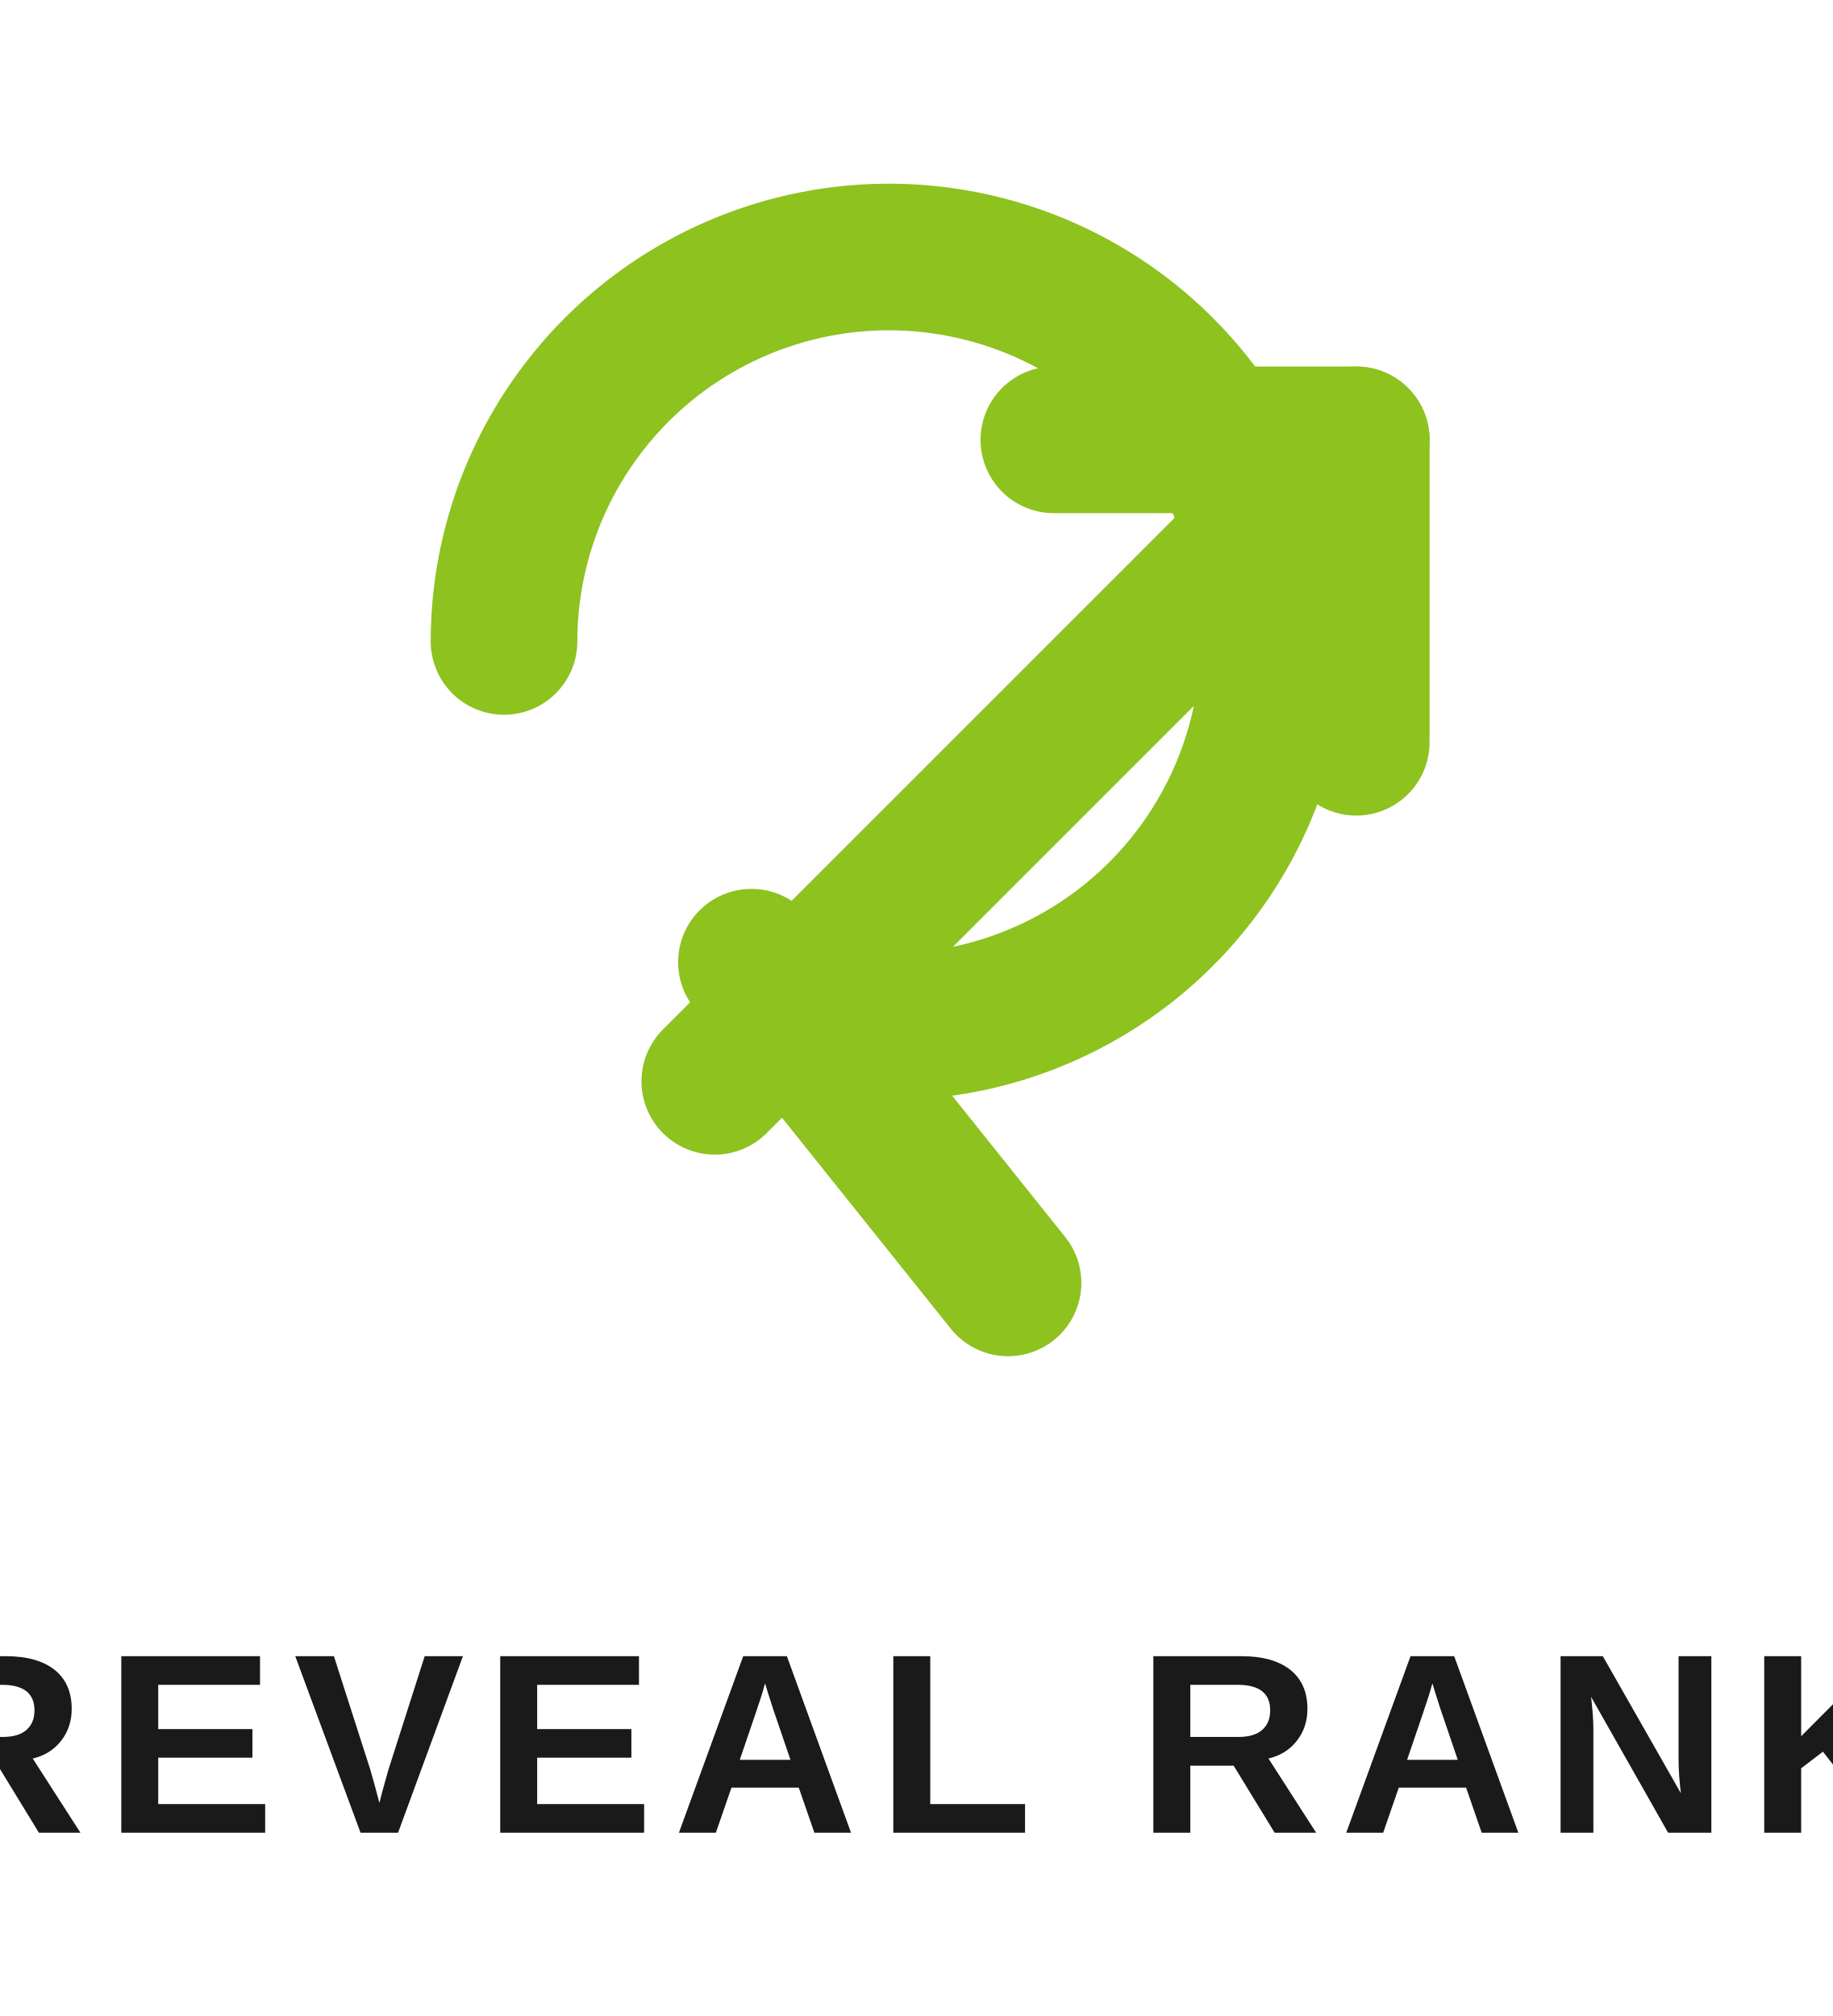
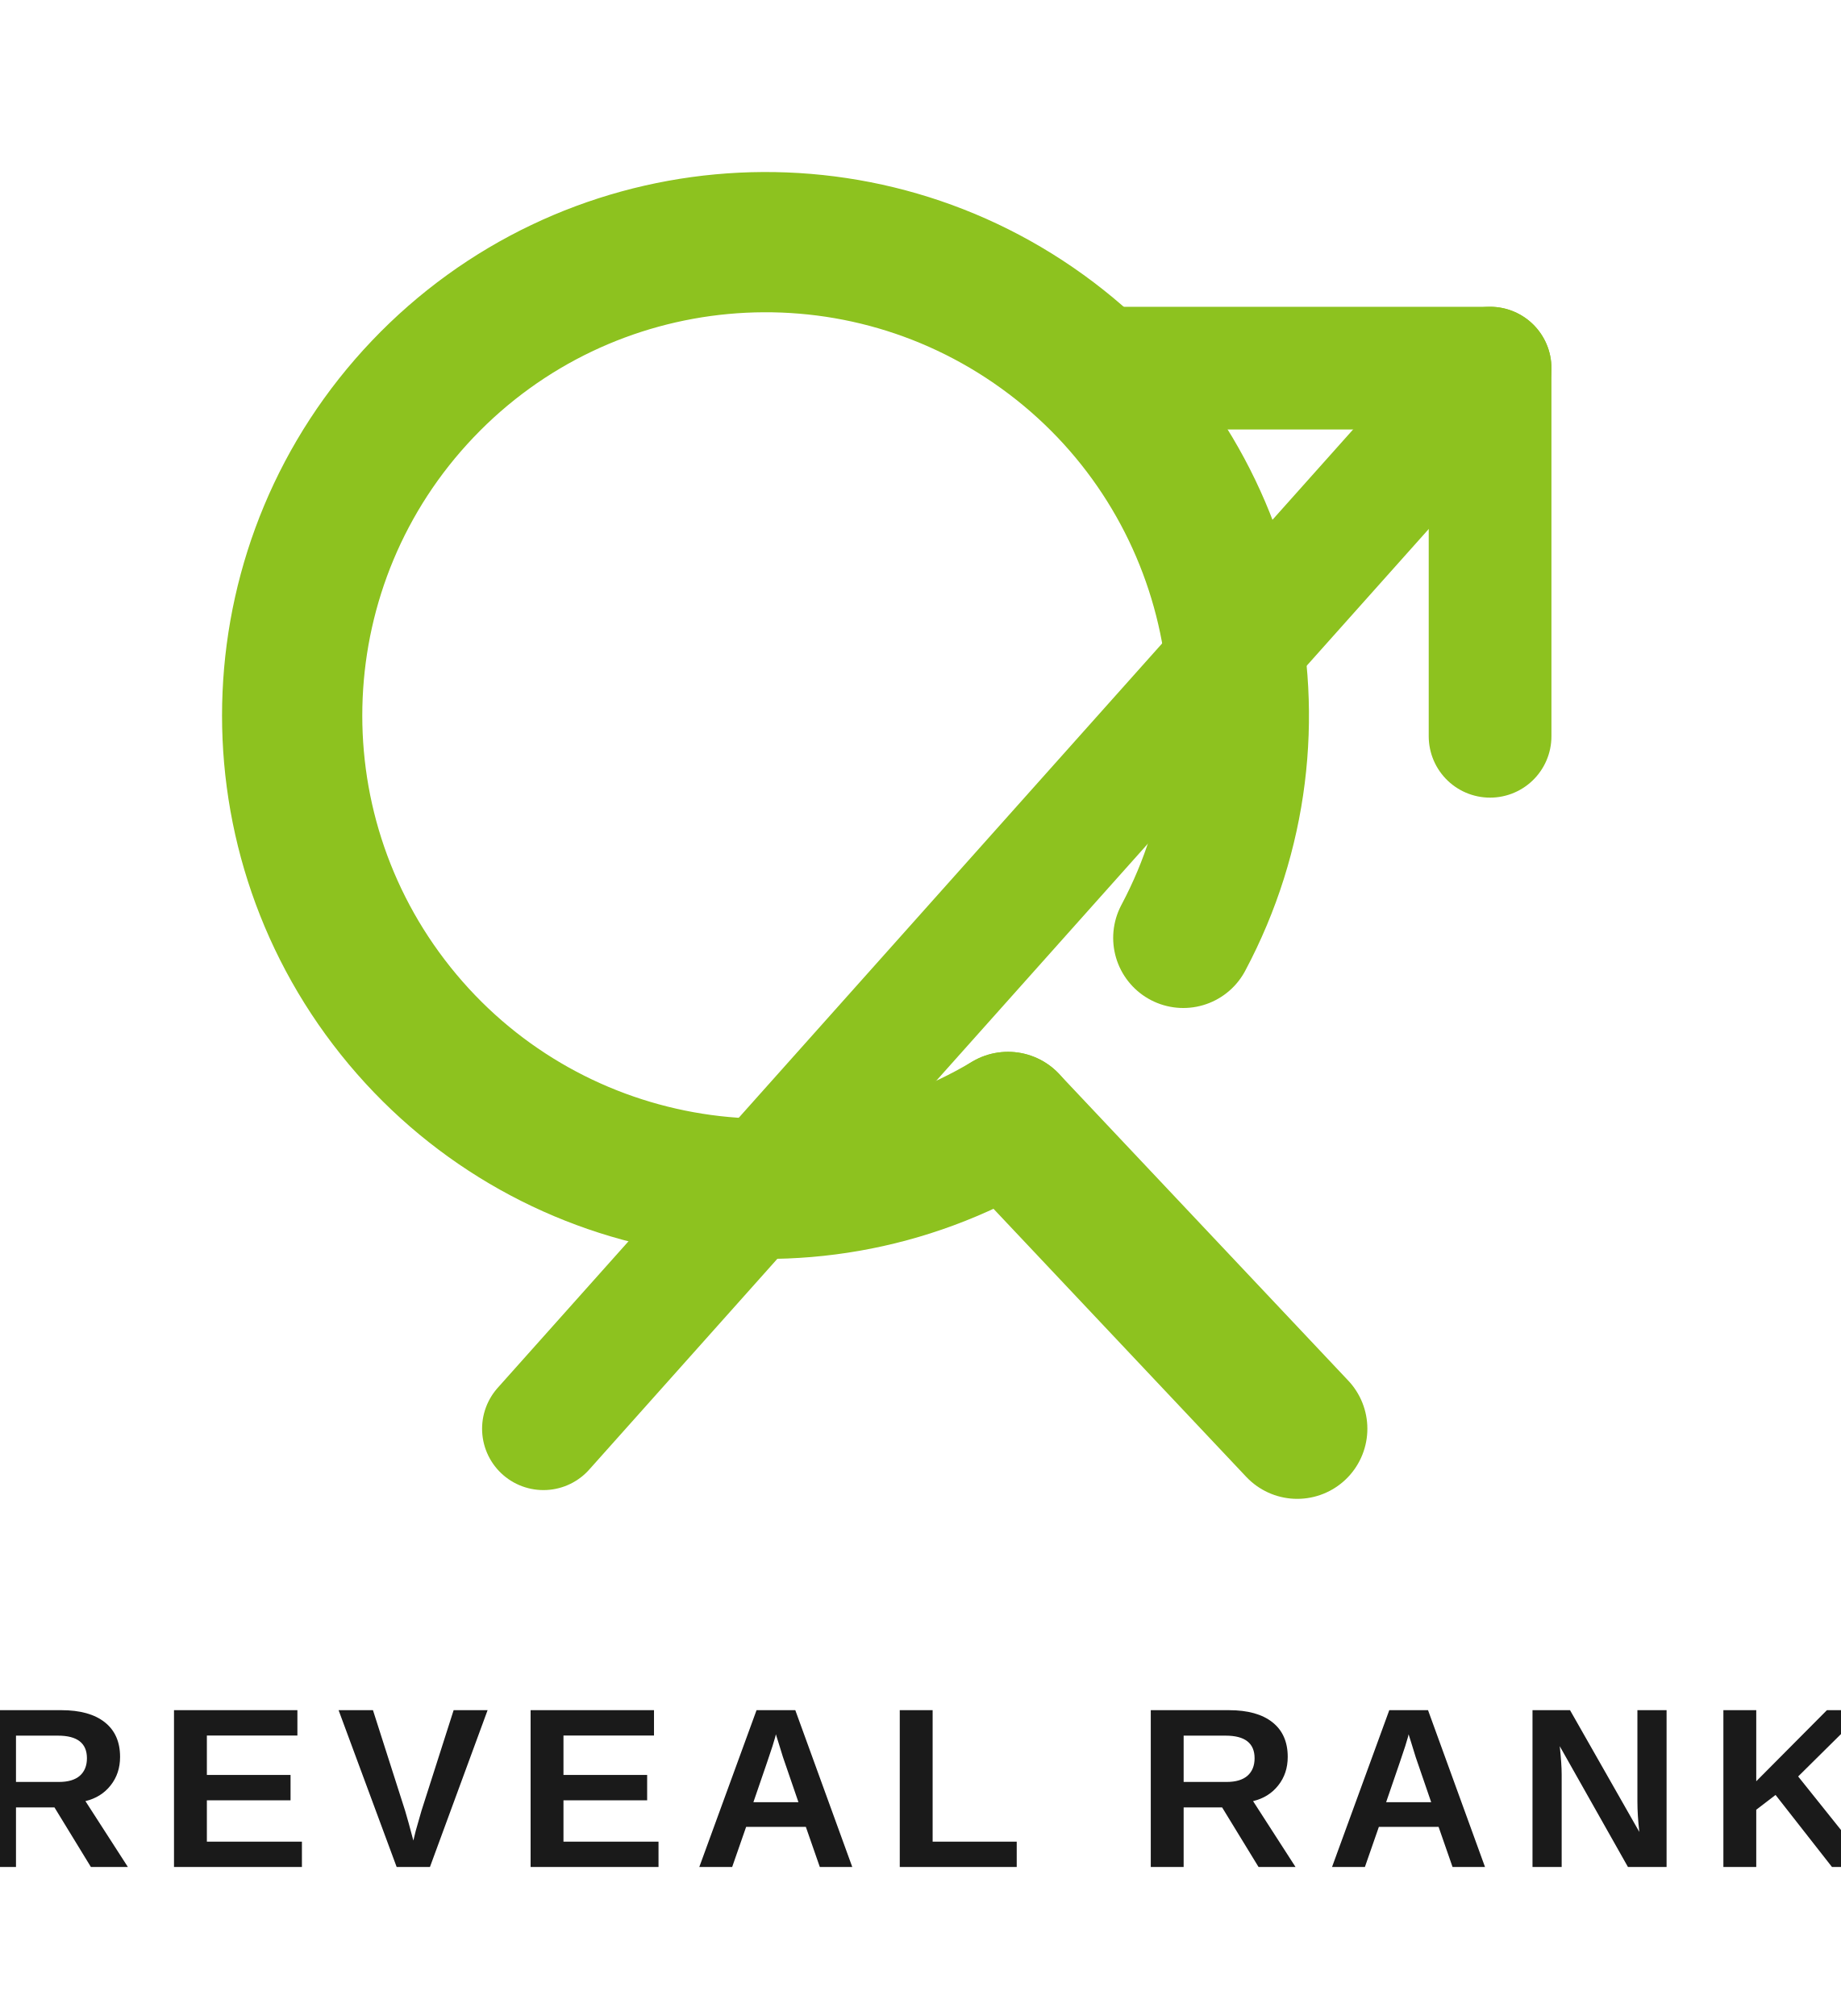
- <svg xmlns="http://www.w3.org/2000/svg" viewBox="0 0 200 220" fill="none">
-   <path d="M 55 70 A 42 42 0 1 1 95 112" stroke="#8DC21F" stroke-width="16" stroke-linecap="round" fill="none" />
-   <line x1="82" y1="105" x2="110" y2="140" stroke="#8DC21F" stroke-width="16" stroke-linecap="round" />
-   <line x1="78" y1="118" x2="148" y2="48" stroke="#8DC21F" stroke-width="16" stroke-linecap="round" />
-   <polyline points="115,48 148,48 148,81" stroke="#8DC21F" stroke-width="16" stroke-linecap="round" stroke-linejoin="round" fill="none" />
-   <text x="100" y="200" text-anchor="middle" font-family="Arial Black, Arial, sans-serif" font-weight="900" font-size="28" fill="#1a1a1a" letter-spacing="2">REVEAL RANK</text>
+ <svg xmlns="http://www.w3.org/2000/svg" viewBox="0 0 210 230" fill="none">
+   <path d="M 135 107 A 54 54 0 1 0 115 128" stroke="#8DC21F" stroke-width="16" stroke-linecap="round" fill="none" />
+   <line x1="115" y1="128" x2="148" y2="163" stroke="#8DC21F" stroke-width="16" stroke-linecap="round" />
+   <line x1="62" y1="163" x2="170" y2="42" stroke="#8DC21F" stroke-width="14" stroke-linecap="round" />
+   <polyline points="128,42 170,42 170,84" stroke="#8DC21F" stroke-width="14" stroke-linecap="round" stroke-linejoin="round" fill="none" />
+   <text x="105" y="213" text-anchor="middle" font-family="Arial Black, Arial, sans-serif" font-weight="900" font-size="26" fill="#1a1a1a" letter-spacing="3">REVEAL RANK</text>
</svg>
